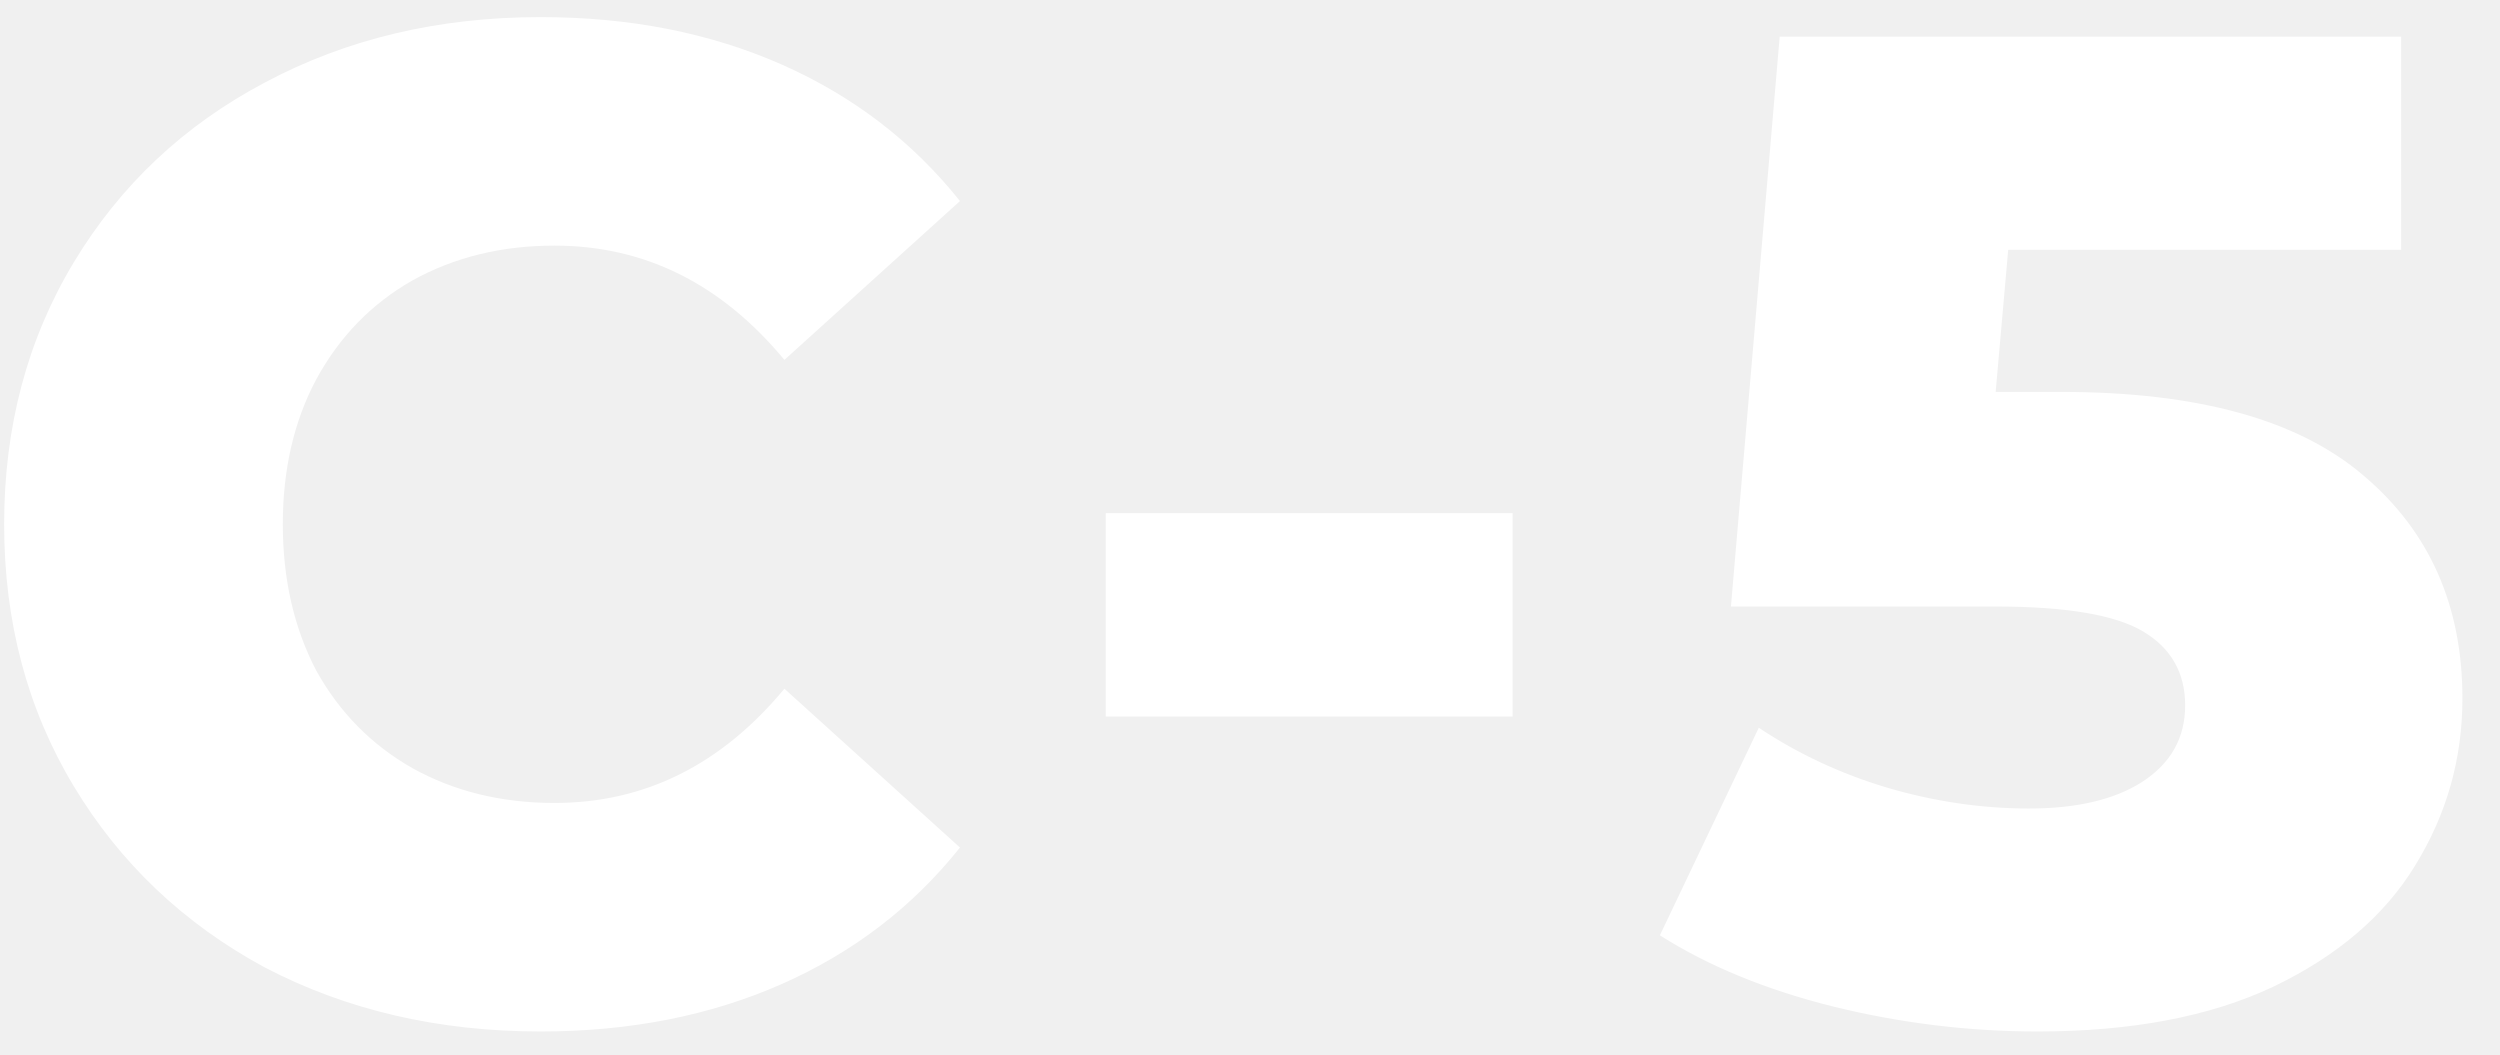
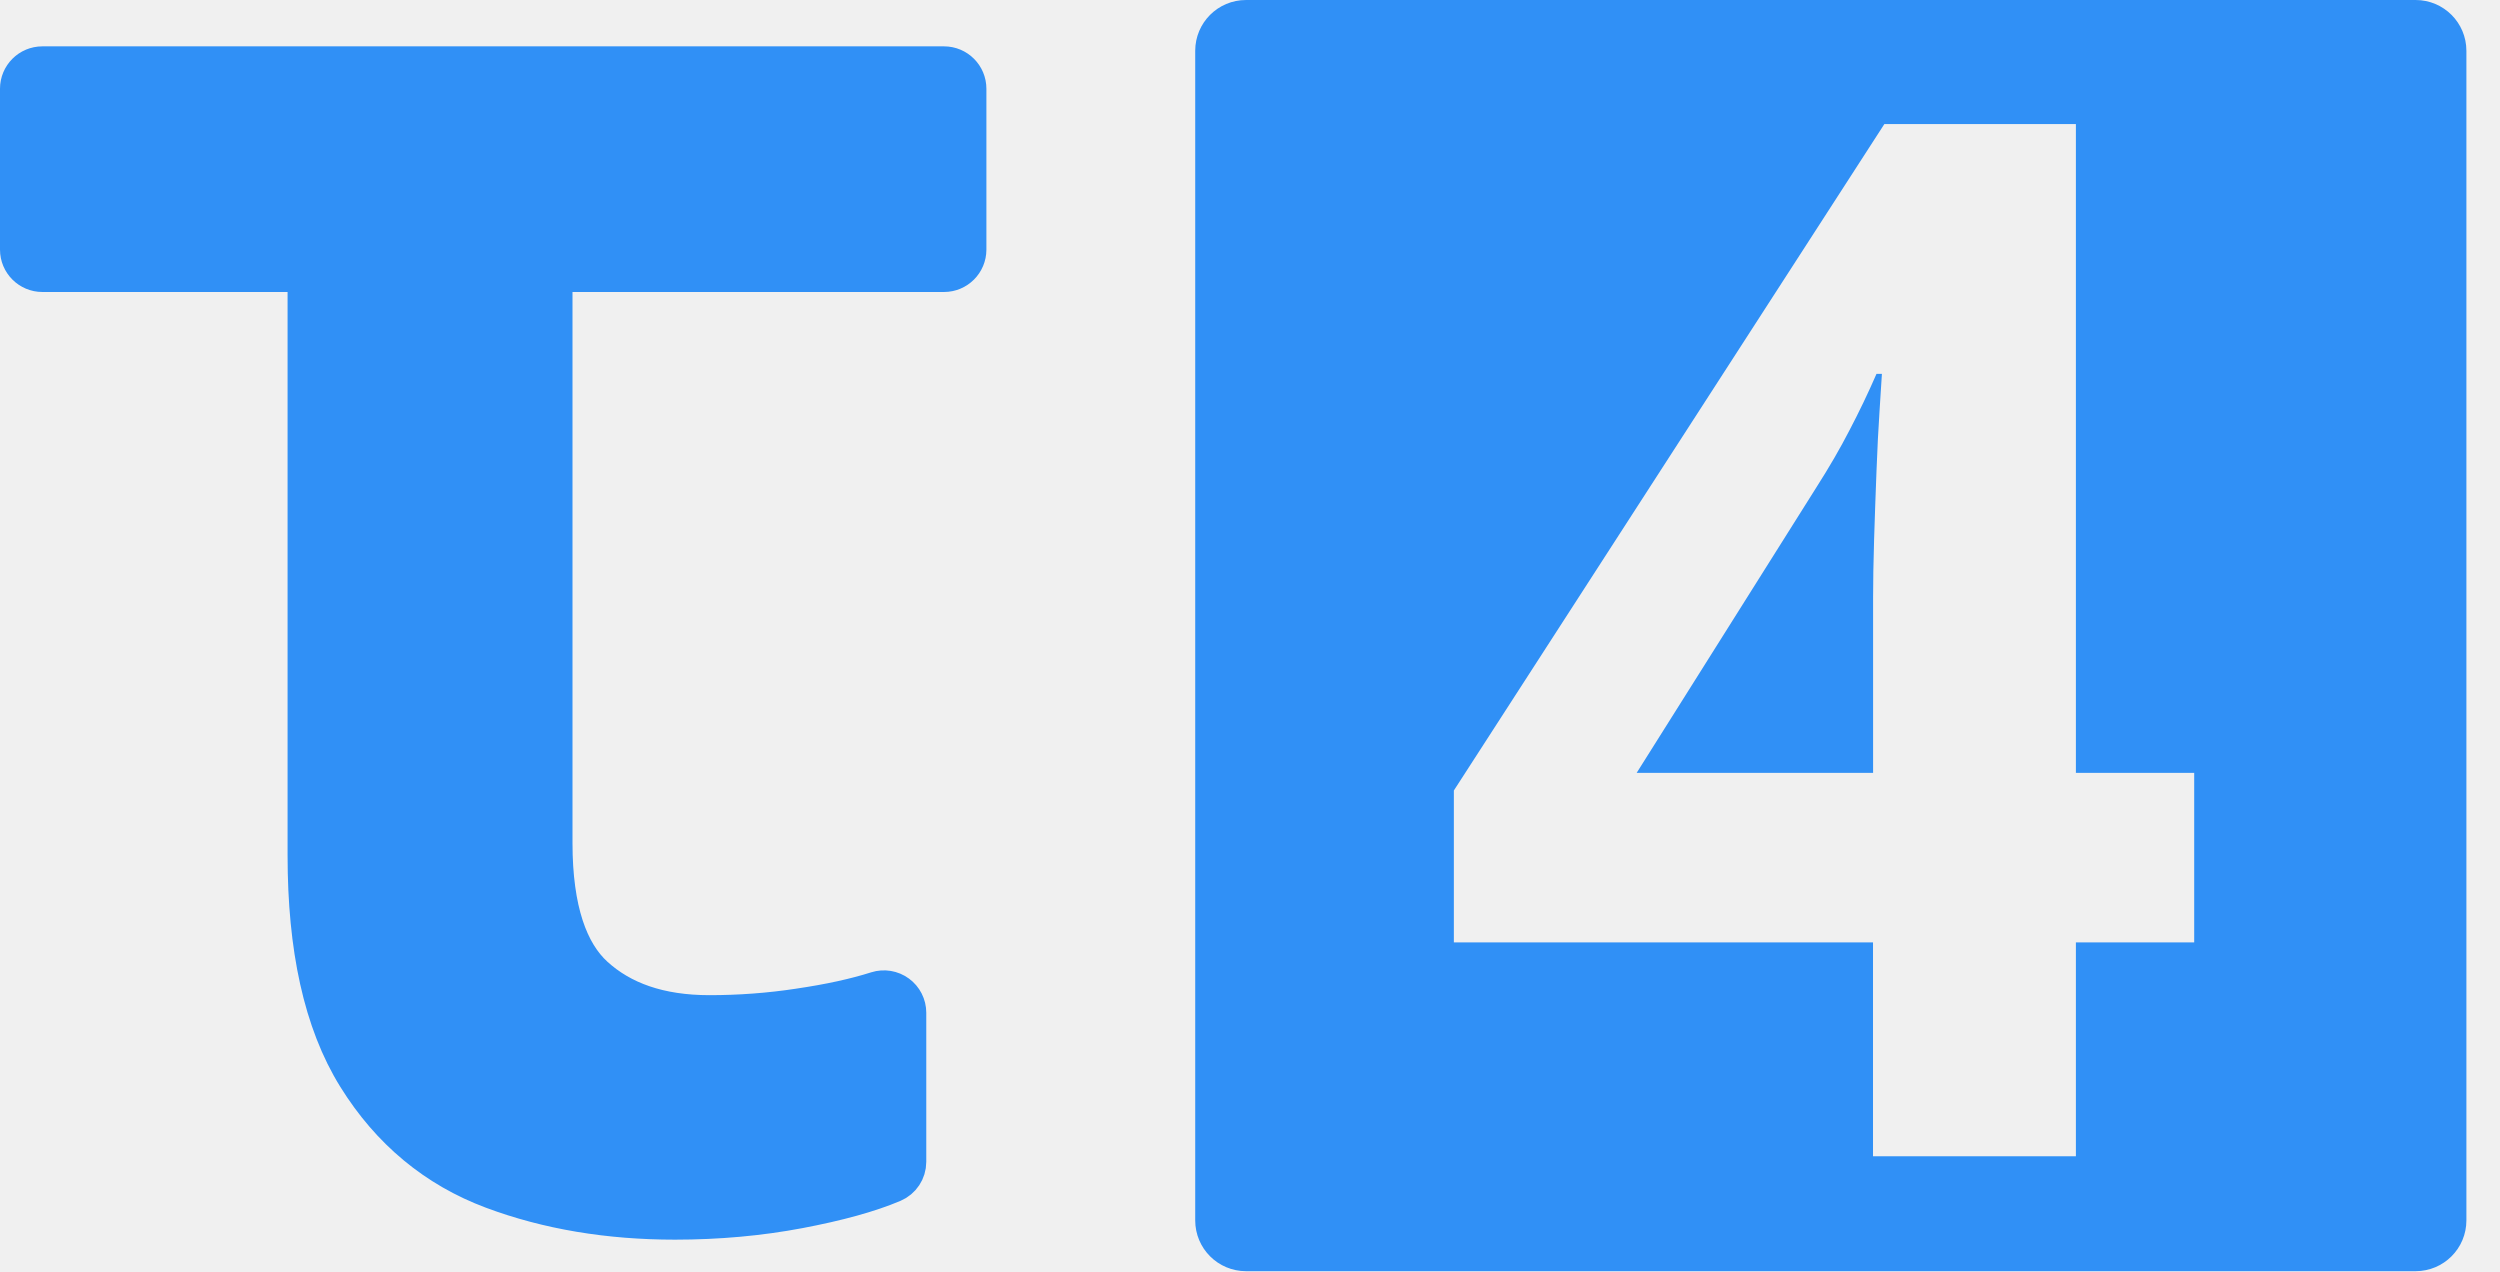
- <svg xmlns="http://www.w3.org/2000/svg" width="64" height="27" viewBox="0 0 64 27" fill="none">
-   <path d="M13.838 26.406C11.223 26.406 8.869 25.859 6.776 24.765C4.707 23.647 3.078 22.102 1.889 20.128C0.7 18.154 0.106 15.919 0.106 13.422C0.106 10.925 0.7 8.69 1.889 6.716C3.078 4.742 4.707 3.209 6.776 2.115C8.869 0.997 11.223 0.438 13.838 0.438C16.121 0.438 18.178 0.843 20.009 1.651C21.84 2.46 23.362 3.625 24.575 5.147L20.081 9.213C18.463 7.263 16.502 6.288 14.195 6.288C12.84 6.288 11.627 6.585 10.557 7.18C9.511 7.774 8.69 8.619 8.096 9.712C7.525 10.783 7.24 12.019 7.24 13.422C7.24 14.825 7.525 16.073 8.096 17.167C8.69 18.237 9.511 19.07 10.557 19.664C11.627 20.259 12.84 20.556 14.195 20.556C16.502 20.556 18.463 19.581 20.081 17.631L24.575 21.697C23.362 23.219 21.84 24.384 20.009 25.193C18.178 26.001 16.121 26.406 13.838 26.406ZM28.307 13.137H38.722V18.344H28.307V13.137ZM52.765 10.033C56.261 10.033 58.841 10.747 60.506 12.174C62.194 13.6 63.038 15.503 63.038 17.881C63.038 19.426 62.634 20.853 61.825 22.161C61.041 23.445 59.828 24.48 58.187 25.264C56.57 26.025 54.561 26.406 52.159 26.406C50.399 26.406 48.651 26.192 46.916 25.764C45.203 25.335 43.729 24.729 42.493 23.944L45.025 18.63C46.024 19.296 47.118 19.807 48.307 20.163C49.519 20.52 50.732 20.698 51.945 20.698C53.158 20.698 54.121 20.473 54.834 20.021C55.571 19.545 55.94 18.891 55.94 18.059C55.94 17.227 55.583 16.597 54.87 16.169C54.156 15.741 52.896 15.527 51.089 15.527H44.312L45.56 0.938H61.469V6.395H51.41L51.089 10.033H52.765Z" fill="white" />
+ <svg xmlns="http://www.w3.org/2000/svg" width="59" height="30" viewBox="0 0 59 30" fill="none">
+   <path d="M22.779 2.094C22.779 1.818 22.555 1.594 22.279 1.594H1C0.724 1.594 0.5 1.818 0.5 2.094V3.819V5.891C0.5 6.167 0.724 6.391 1 6.391H7.287V20.194C7.287 22.352 7.657 24.101 8.457 25.387C9.239 26.646 10.307 27.536 11.649 28.036C12.945 28.519 14.372 28.756 15.929 28.756C16.948 28.756 17.923 28.667 18.847 28.492C19.754 28.32 20.498 28.117 21.056 27.88C21.24 27.802 21.36 27.621 21.36 27.42V23.9C21.36 23.741 21.284 23.591 21.155 23.497C21.027 23.403 20.861 23.376 20.709 23.424C20.196 23.587 19.584 23.721 18.867 23.826L18.864 23.827C18.155 23.935 17.445 23.986 16.742 23.986C15.551 23.986 14.652 23.662 13.999 23.067C13.385 22.508 13.011 21.497 13.011 19.895V6.391H22.279C22.555 6.391 22.779 6.167 22.779 5.891V2.094Z" fill="#3090F6" stroke="#3090F6" stroke-linejoin="round" />
+   <path d="M43.649 10.152C43.429 10.58 43.169 11.028 42.873 11.492L38.625 18.24H44.205V14.108C44.205 13.72 44.213 13.26 44.229 12.724C44.245 12.192 44.265 11.656 44.285 11.124C44.305 10.592 44.329 10.116 44.357 9.7C44.385 9.284 44.401 8.992 44.413 8.824H44.285C44.085 9.284 43.873 9.724 43.649 10.152Z" fill="#3090F6" />
+   <path d="M57.007 0H29.407C28.743 0 28.207 0.536 28.207 1.2V28.8C28.207 29.464 28.743 30 29.407 30H57.007C57.671 30 58.207 29.464 58.207 28.8V1.2C58.207 0.536 57.671 0 57.007 0ZM51.783 22.24H48.991V27.288H44.203V22.24H34.311V18.656L44.471 2.928H48.991V18.24H51.783V22.24Z" fill="#3090F6" />
</svg>
